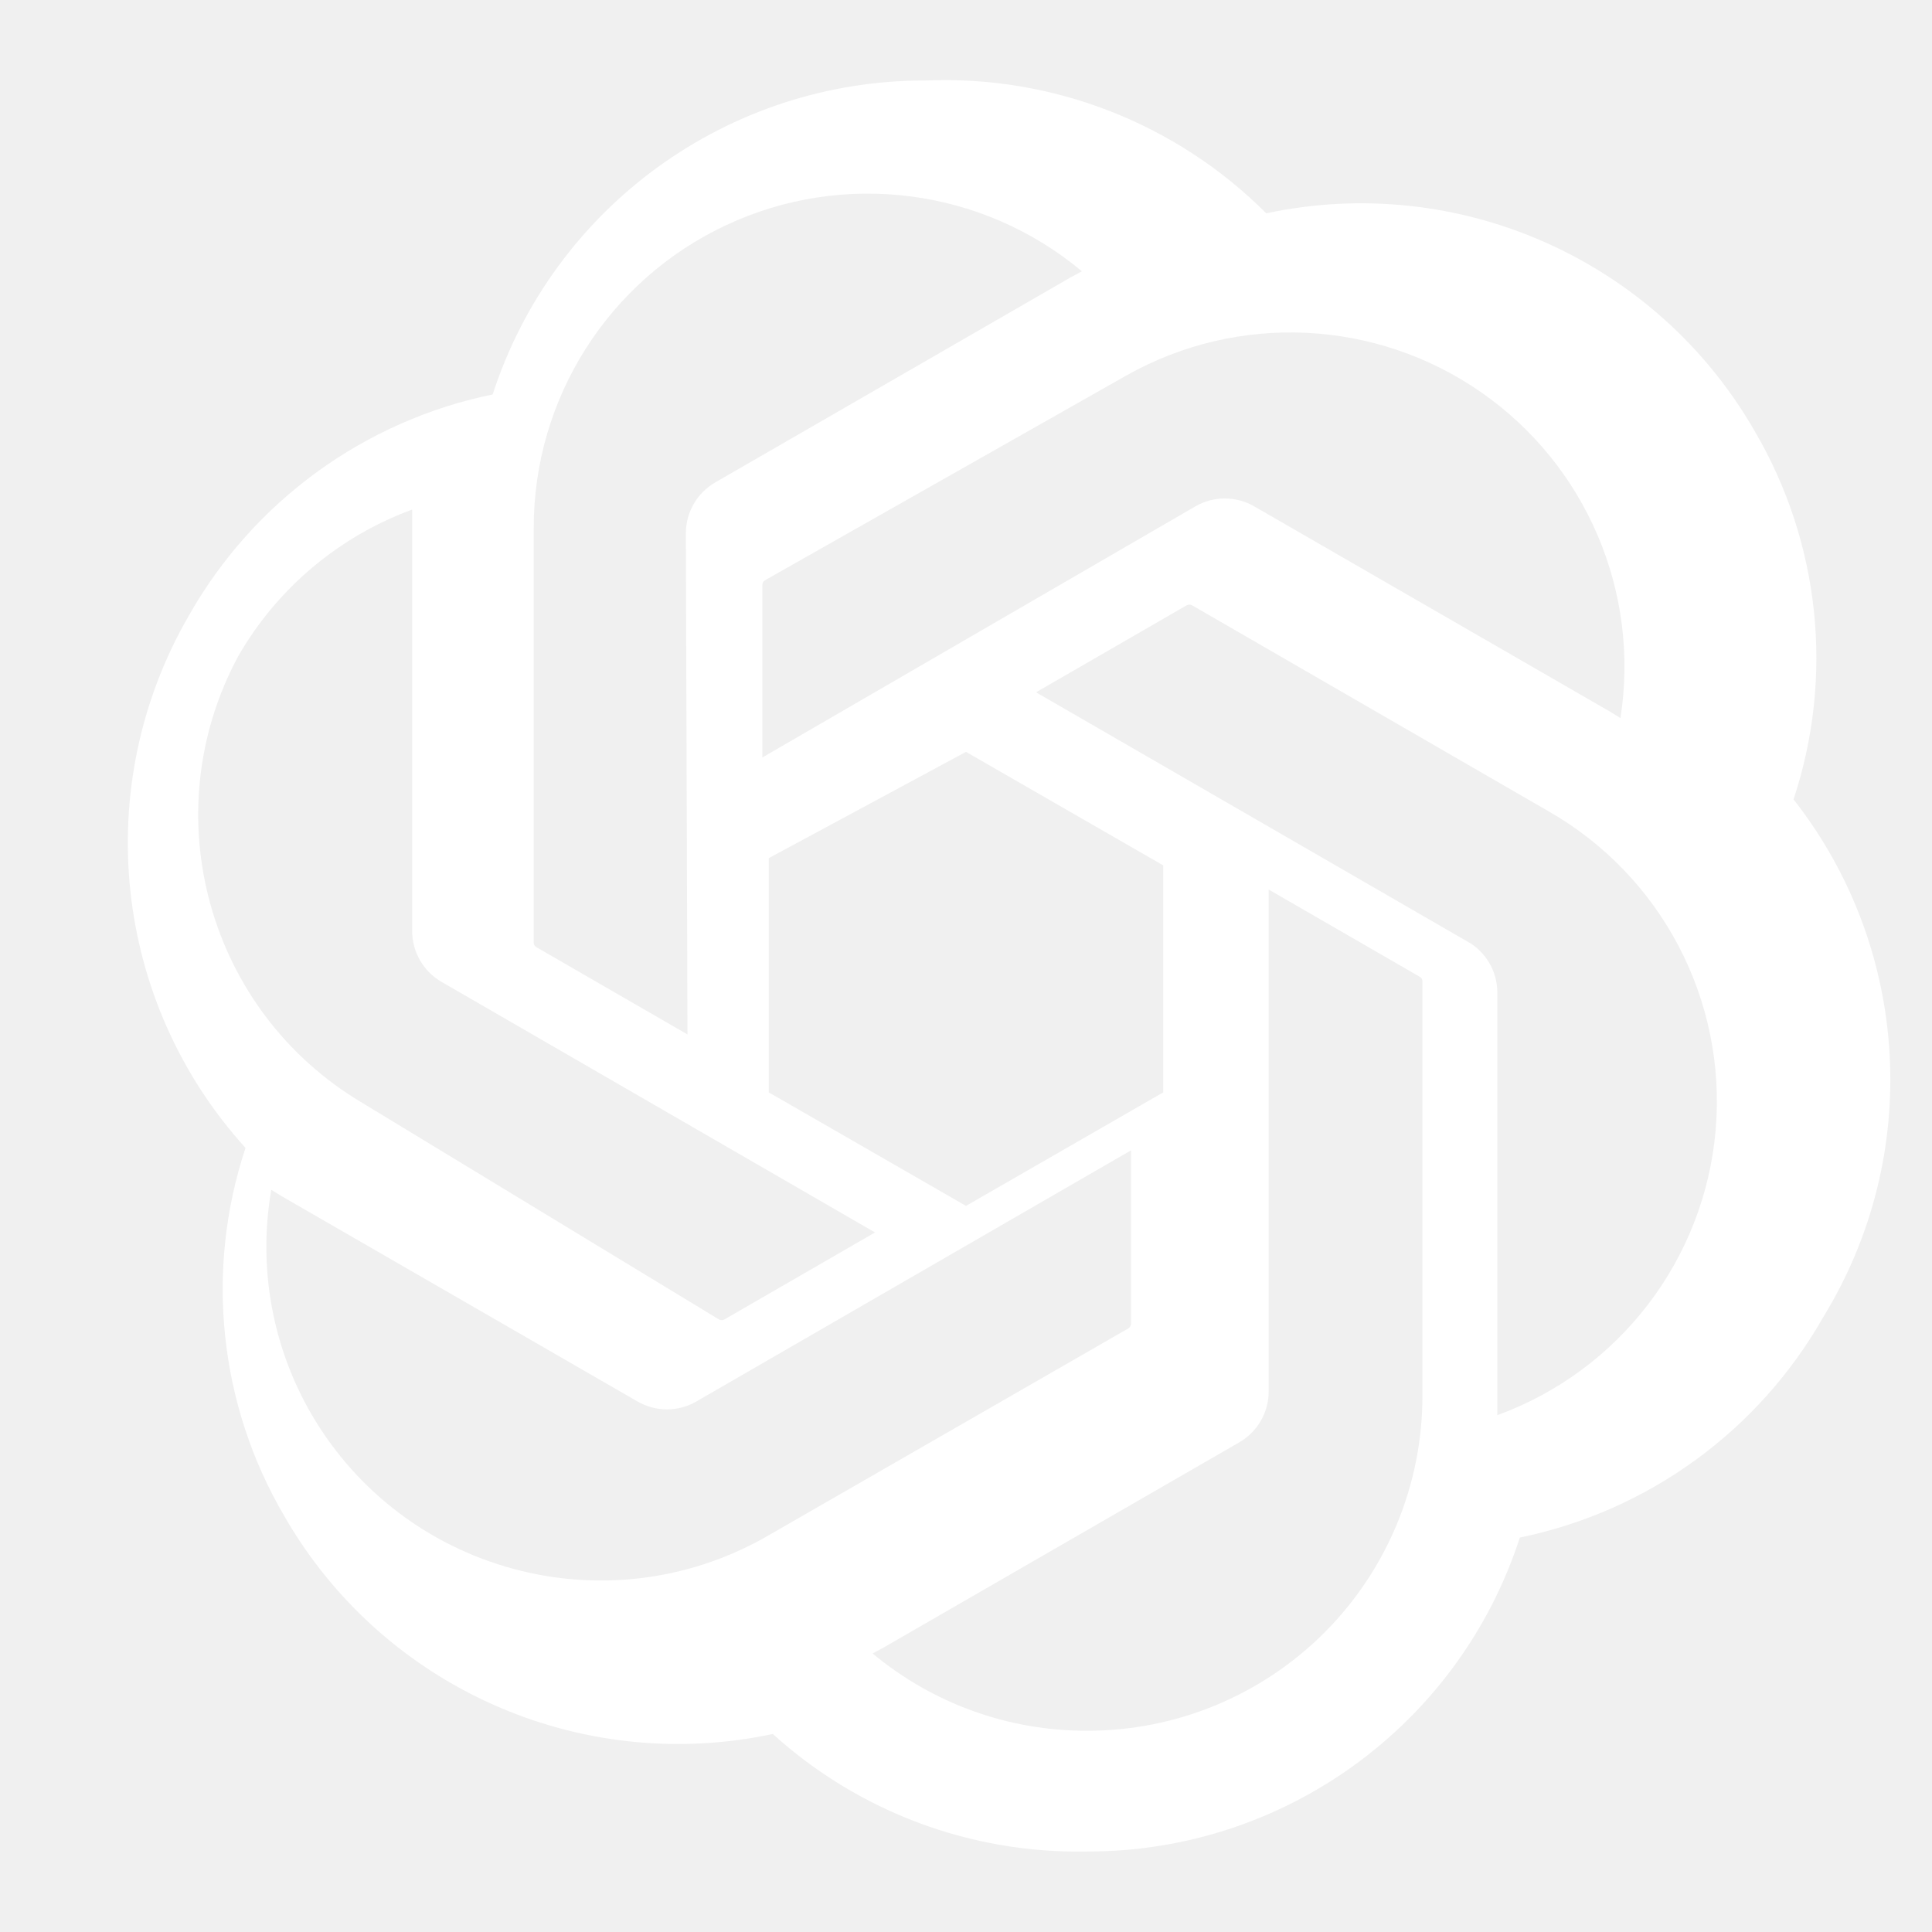
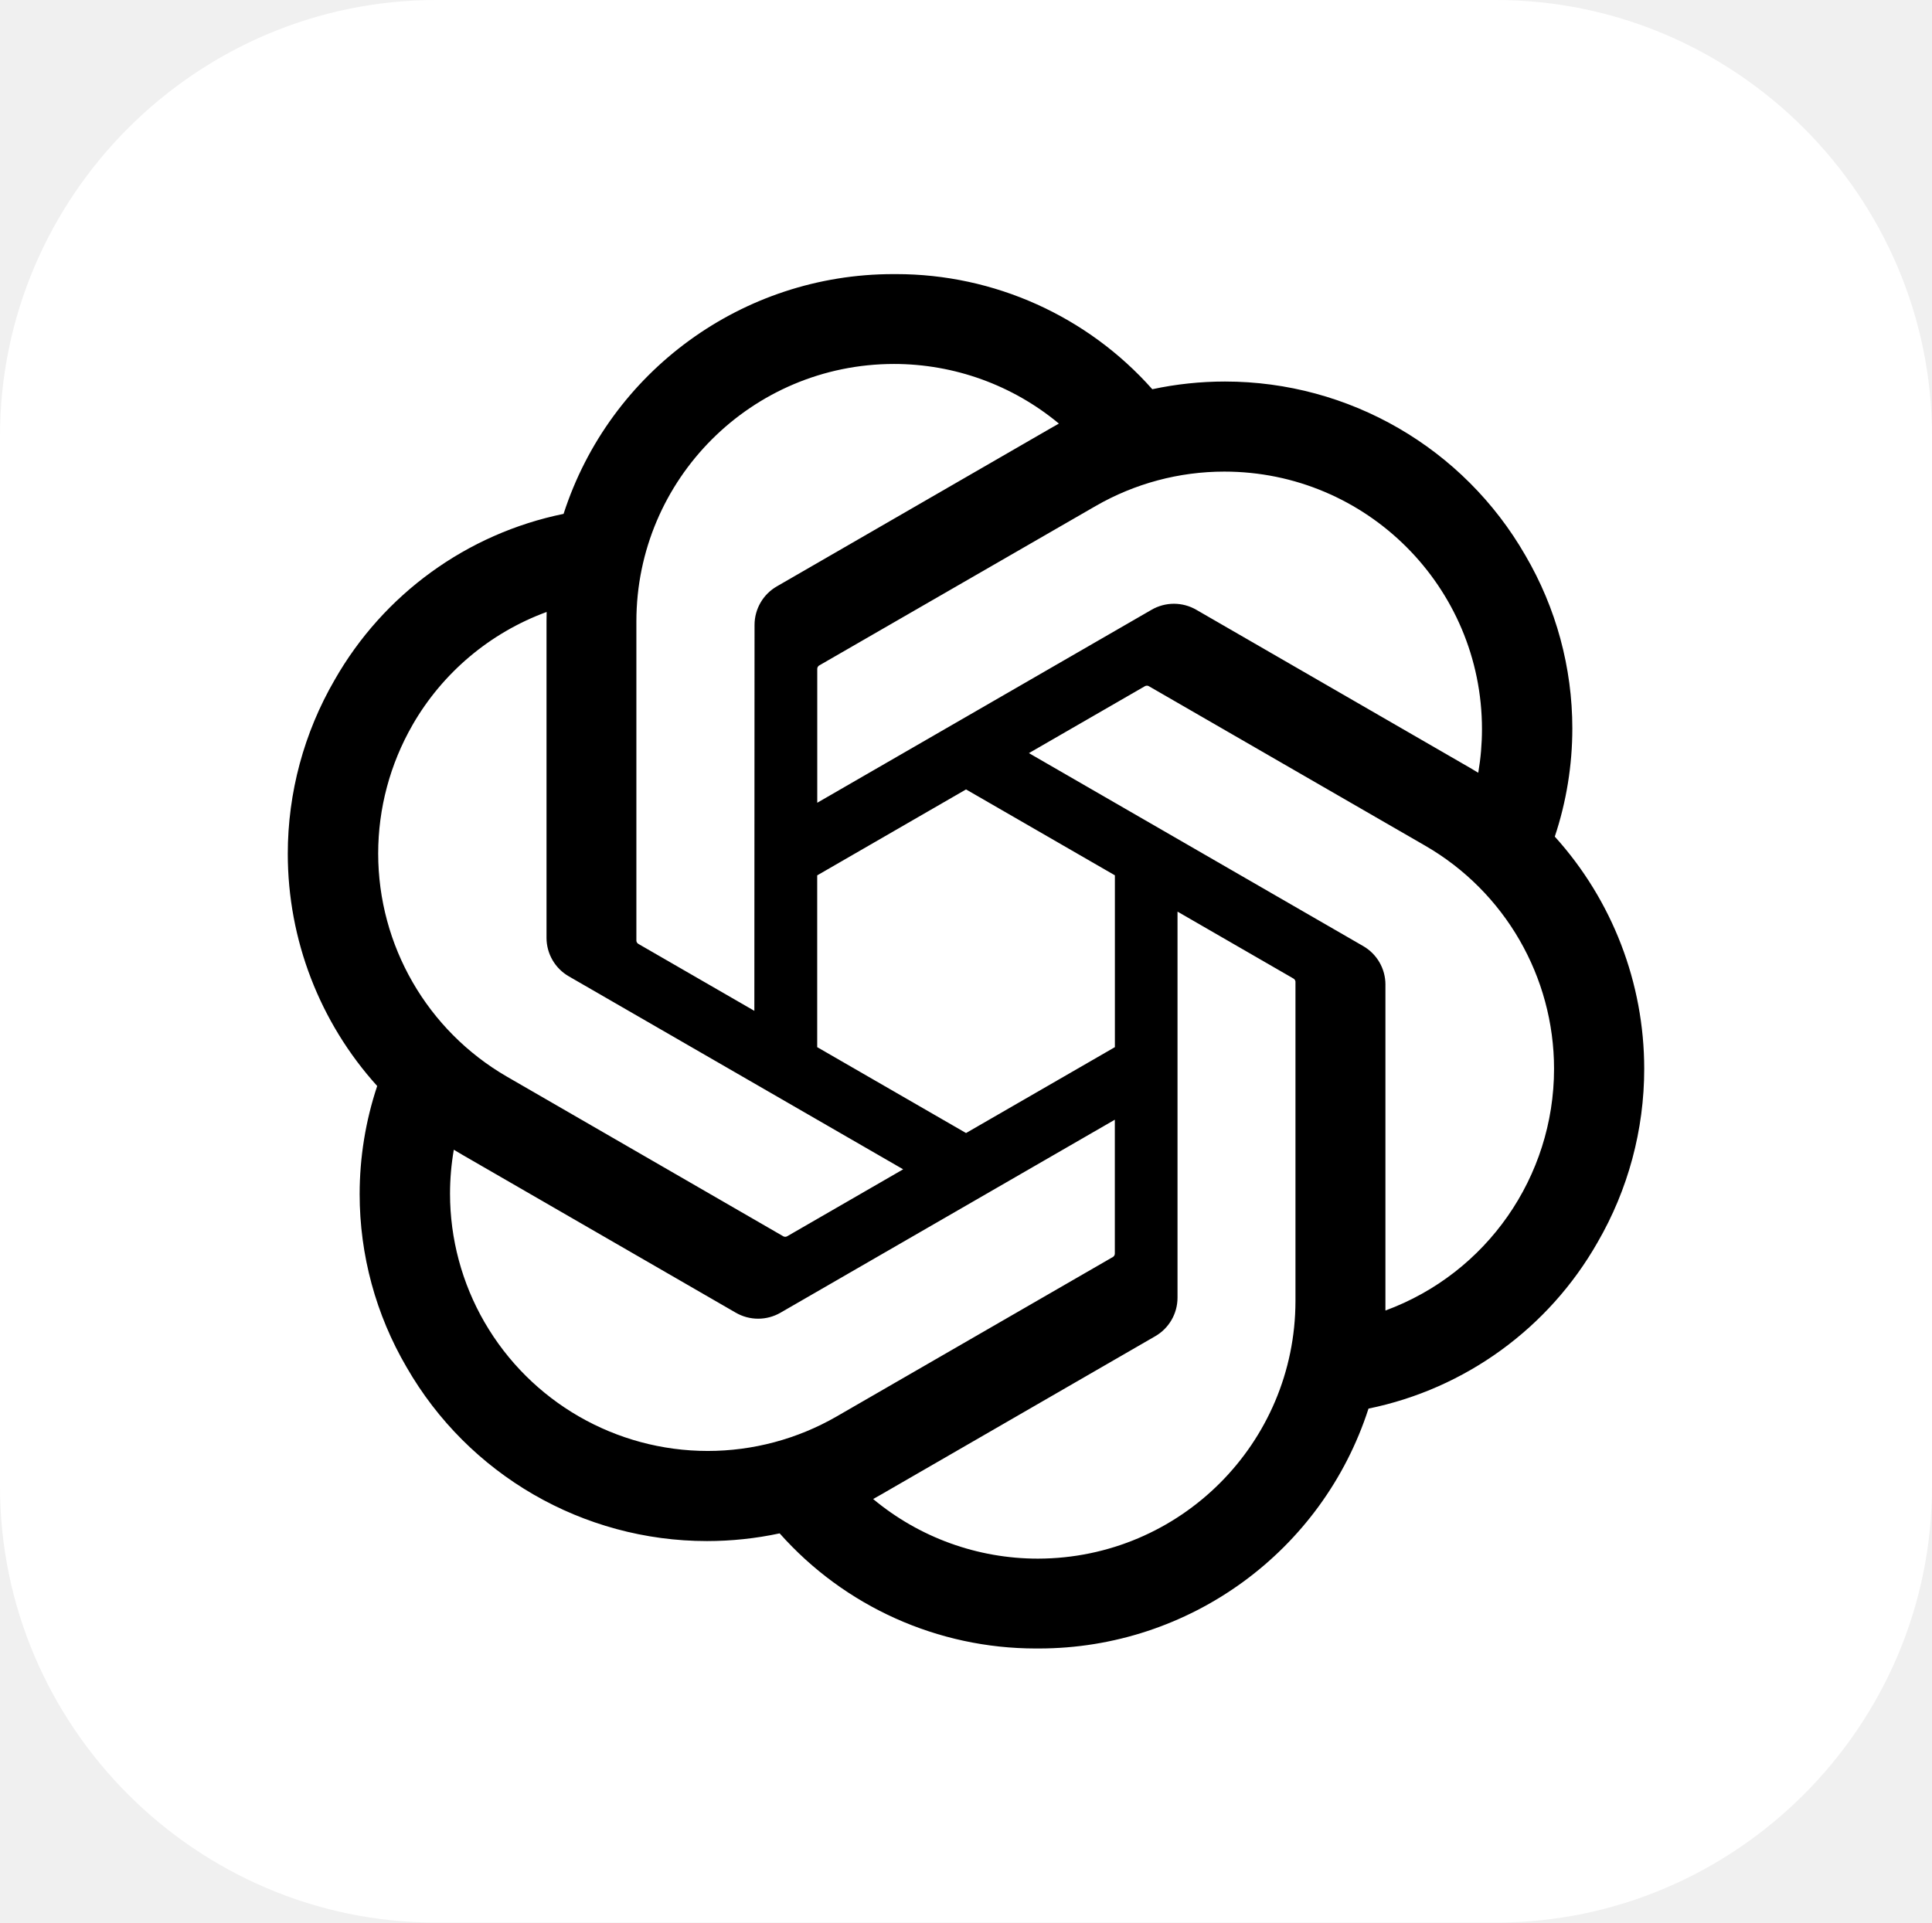
- <svg xmlns="http://www.w3.org/2000/svg" viewBox="0 0 24 24" fill="white">
-   <path d="M22.28 9.93a5.57 5.57 0 0 0-.48-4.57 5.64 5.64 0 0 0-6.07-2.71A5.64 5.64 0 0 0 11.5 1a5.64 5.64 0 0 0-5.38 3.9 5.64 5.64 0 0 0-3.77 2.74 5.64 5.64 0 0 0 .7 6.62 5.57 5.57 0 0 0 .48 4.57 5.64 5.64 0 0 0 6.07 2.71A5.64 5.64 0 0 0 13.5 23a5.64 5.64 0 0 0 5.38-3.9 5.64 5.64 0 0 0 3.77-2.74 5.64 5.64 0 0 0-.37-6.43zM13.5 21.5a4.14 4.14 0 0 1-2.66-.96l.13-.07 4.42-2.55a.73.73 0 0 0 .37-.64v-6.23l1.87 1.08a.07.07 0 0 1 .04.05v5.16a4.16 4.16 0 0 1-4.17 4.16zM3.87 17.57a4.14 4.14 0 0 1-.5-2.79l.13.08 4.42 2.55a.73.73 0 0 0 .73 0l5.4-3.12v2.15a.07.07 0 0 1-.03.06L9.5 19.1a4.16 4.16 0 0 1-5.63-1.53zM2.96 8.15a4.14 4.14 0 0 1 2.16-1.82v5.23a.73.73 0 0 0 .37.64l5.38 3.11-1.87 1.08a.07.07 0 0 1-.07 0L4.5 13.7a4.16 4.16 0 0 1-1.54-5.55zm15.31 3.57-5.4-3.12 1.87-1.08a.07.07 0 0 1 .07 0l4.43 2.56a4.15 4.15 0 0 1-.64 7.5V12.36a.73.73 0 0 0-.33-.64zm1.86-2.8-.13-.08-4.42-2.55a.73.73 0 0 0-.73 0L9.47 9.41V7.27a.07.07 0 0 1 .03-.06L14 4.66a4.15 4.15 0 0 1 6.13 4.26zM8.54 12.85 6.67 11.77a.07.07 0 0 1-.04-.05V6.56a4.15 4.15 0 0 1 6.81-3.19l-.13.07-4.42 2.55a.73.73 0 0 0-.37.64l.02 6.22zm1.01-2.19L12 9.34l2.45 1.41v2.82L12 14.98l-2.45-1.41V10.66z" />
+ <svg xmlns="http://www.w3.org/2000/svg" shape-rendering="geometricPrecision" text-rendering="geometricPrecision" image-rendering="optimizeQuality" fill-rule="evenodd" clip-rule="evenodd" viewBox="0 0 512 509.639">
+   <path fill="#fff" d="M115.612 0h280.775C459.974 0 512 52.026 512 115.612v278.415c0 63.587-52.026 115.613-115.613 115.613H115.612C52.026 509.64 0 457.614 0 394.027V115.612C0 52.026 52.026 0 115.612 0z" />
+   <path fill-rule="nonzero" d="M412.037 221.764a90.834 90.834 0 004.648-28.67 90.79 90.79 0 00-12.443-45.87c-16.37-28.496-46.738-46.089-79.605-46.089-6.466 0-12.943.683-19.264 2.04a90.765 90.765 0 00-67.881-30.515h-.576c-.059.002-.149.002-.216.002-39.807 0-75.108 25.686-87.346 63.554-25.626 5.239-47.748 21.31-60.682 44.03a91.873 91.873 0 00-12.407 46.077 91.833 91.833 0 0023.694 61.553 90.802 90.802 0 00-4.649 28.67 90.804 90.804 0 0012.442 45.87c16.369 28.504 46.74 46.087 79.61 46.087a91.81 91.81 0 0019.253-2.04 90.783 90.783 0 0067.887 30.516h.576l.234-.001c39.829 0 75.119-25.686 87.357-63.588 25.626-5.242 47.748-21.312 60.682-44.033a91.718 91.718 0 0012.383-46.035 91.83 91.83 0 00-23.693-61.553l-.004-.005zM275.102 413.161h-.094a68.146 68.146 0 01-43.611-15.8 56.936 56.936 0 002.155-1.221l72.54-41.901a11.799 11.799 0 005.962-10.251V241.651l30.661 17.704c.326.163.55.479.596.84v84.693c-.042 37.653-30.554 68.198-68.21 68.273h.001zm-146.689-62.649a68.128 68.128 0 01-9.152-34.085c0-3.904.341-7.817 1.005-11.663.539.323 1.48.897 2.155 1.285l72.54 41.901a11.832 11.832 0 0011.918-.002l88.563-51.137v35.408a1.1 1.1 0 01-.438.94l-73.33 42.339a68.43 68.43 0 01-34.11 9.12 68.359 68.359 0 01-59.15-34.11l-.001.004zm-19.083-158.36a68.044 68.044 0 0135.538-29.934c0 .625-.036 1.731-.036 2.5v83.801l-.001.07a11.79 11.79 0 005.954 10.242l88.564 51.13-30.661 17.704a1.096 1.096 0 01-1.034.093l-73.337-42.375a68.36 68.36 0 01-34.095-59.143 68.412 68.412 0 019.112-34.085l-.004-.003zm251.907 58.621l-88.563-51.137 30.661-17.697a1.097 1.097 0 011.034-.094l73.337 42.339c21.109 12.195 34.132 34.746 34.132 59.132 0 28.604-17.849 54.199-44.686 64.078v-86.308c.004-.032.004-.065.004-.096 0-4.219-2.261-8.119-5.919-10.217zm30.518-45.93c-.539-.331-1.48-.898-2.155-1.286l-72.54-41.901a11.842 11.842 0 00-5.958-1.611c-2.092 0-4.15.558-5.957 1.611l-88.564 51.137v-35.408l-.001-.061a1.1 1.1 0 01.44-.88l73.33-42.303a68.301 68.301 0 0134.108-9.129c37.704 0 68.281 30.577 68.281 68.281a68.69 68.69 0 01-.984 11.545v.005zm-191.843 63.109l-30.668-17.704a1.09 1.09 0 01-.596-.84v-84.692c.016-37.685 30.593-68.236 68.281-68.236a68.332 68.332 0 0143.689 15.804 63.09 63.09 0 00-2.155 1.222l-72.54 41.9a11.794 11.794 0 00-5.961 10.248v.068l-.05 102.23zm16.655-35.91l39.445-22.782 39.444 22.767v45.55l-39.444 22.767-39.445-22.767v-45.535z" />
</svg>
